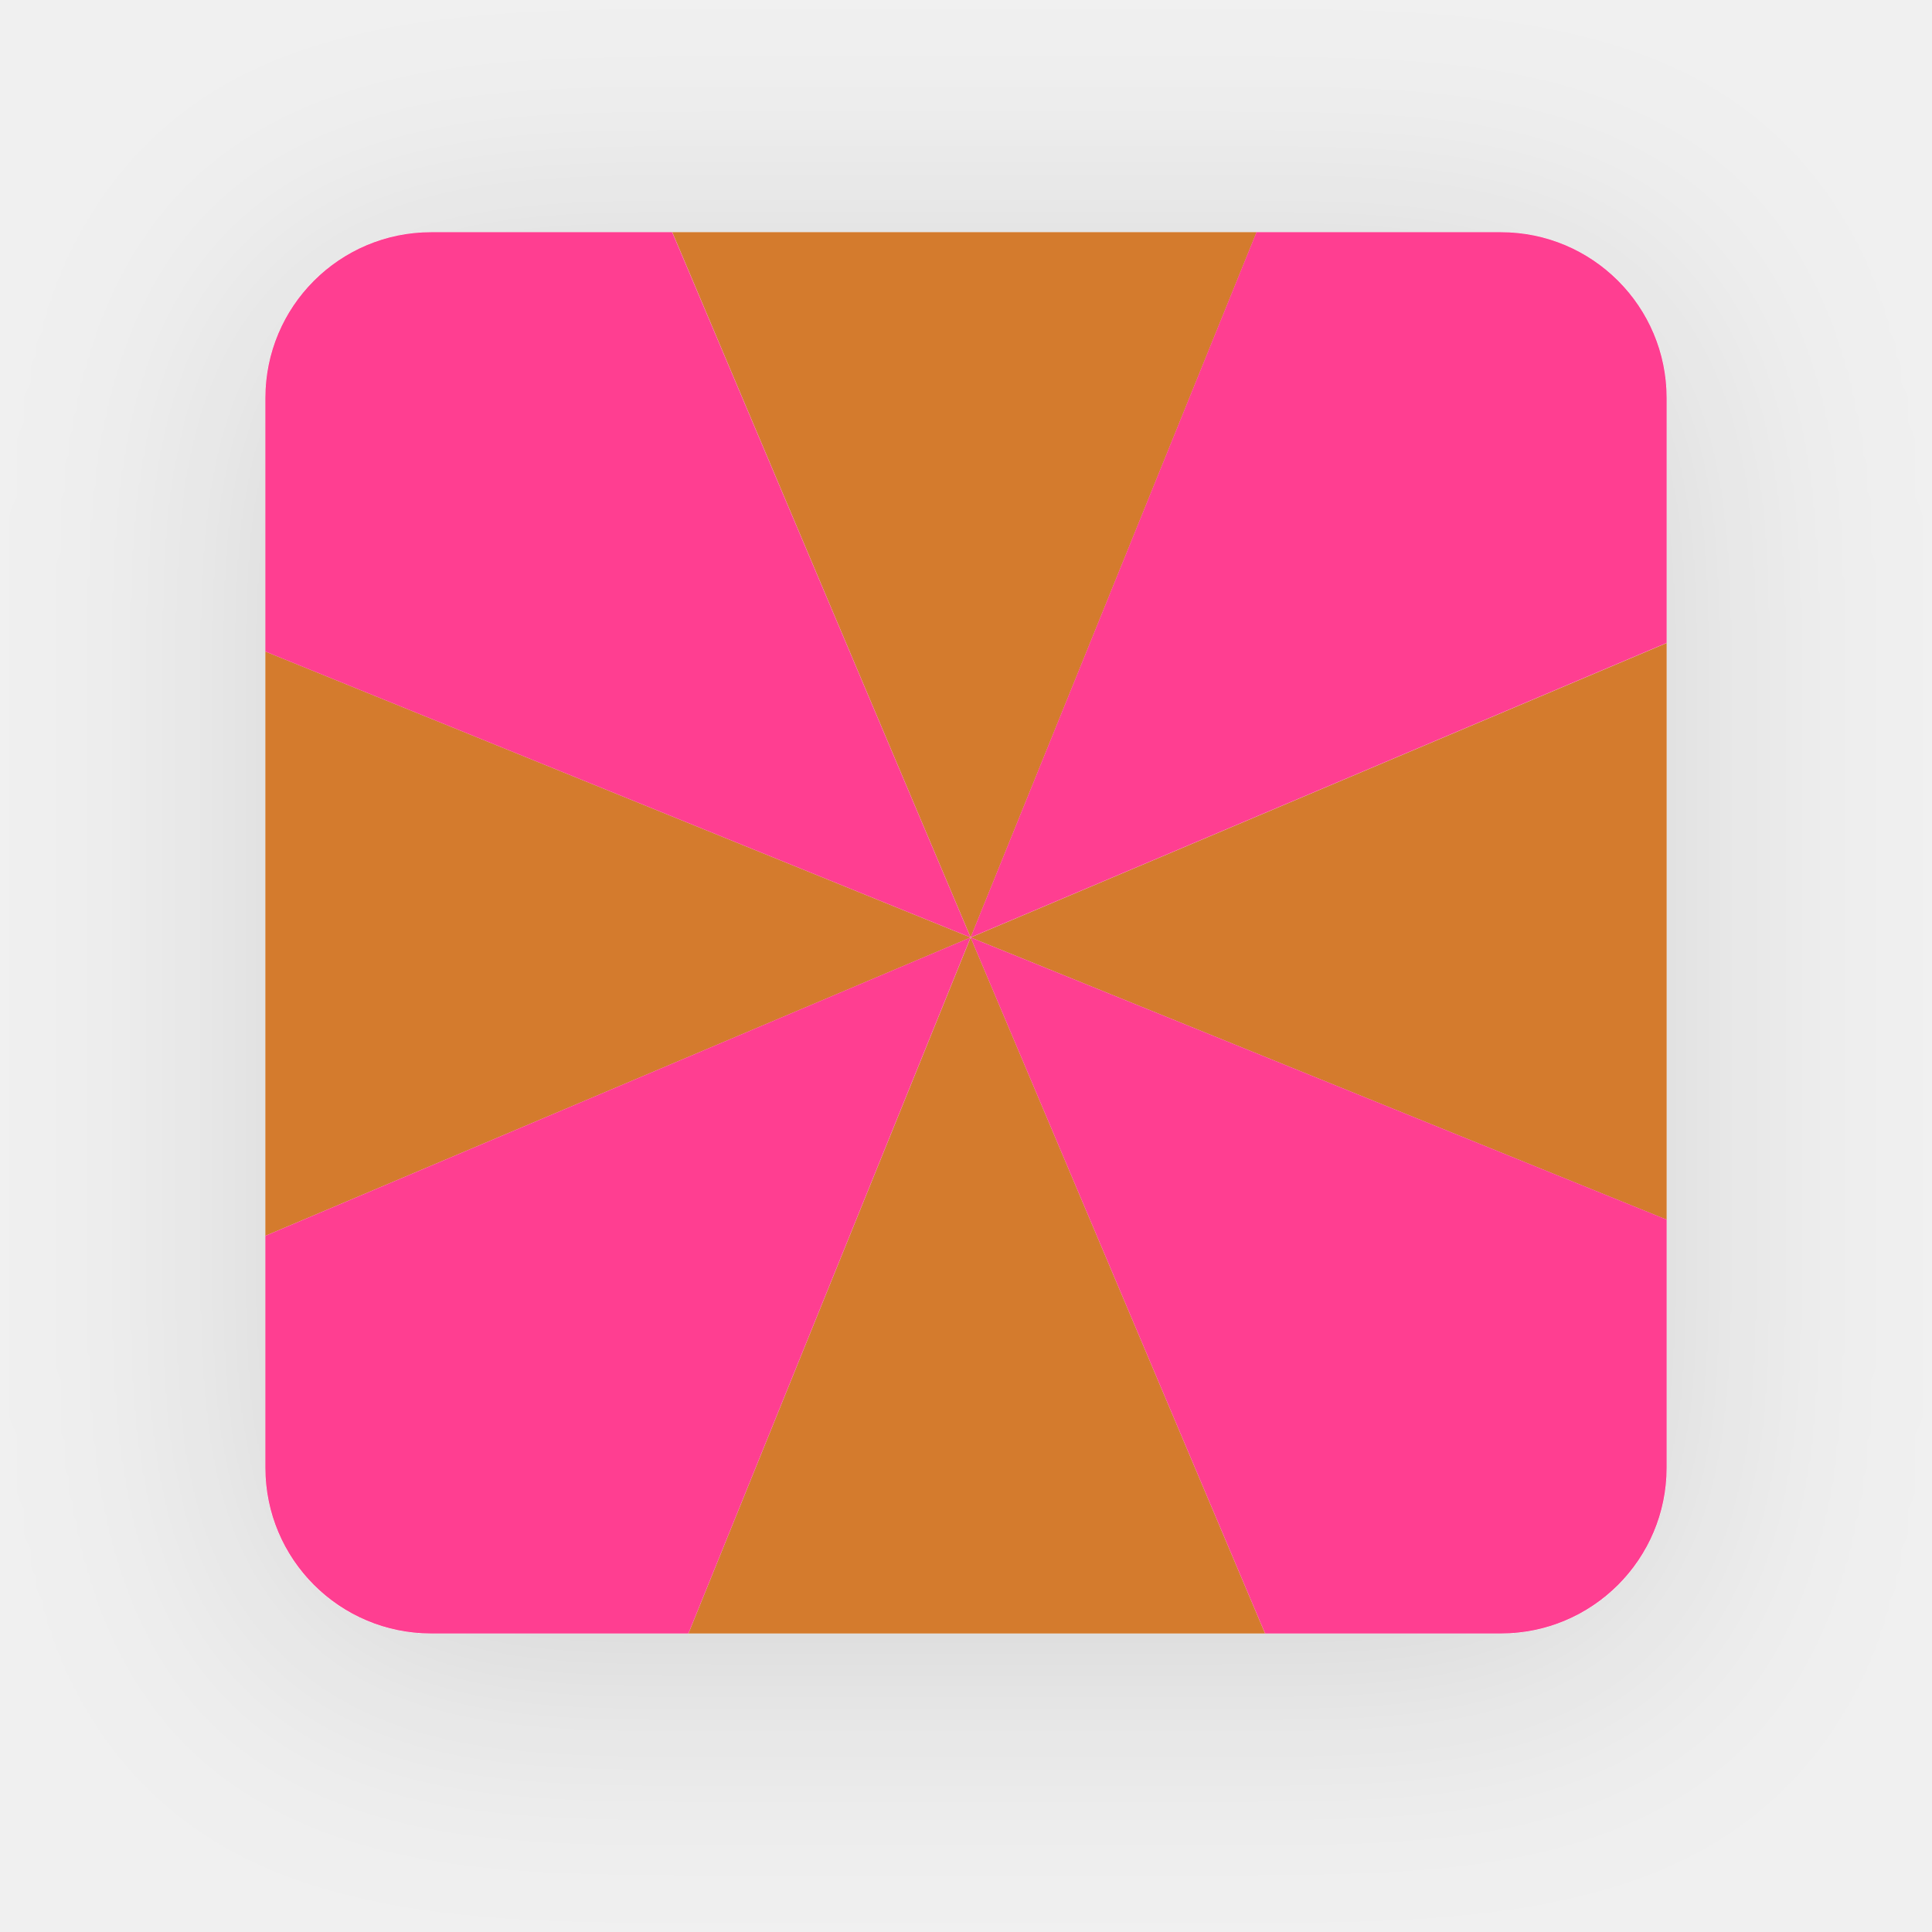
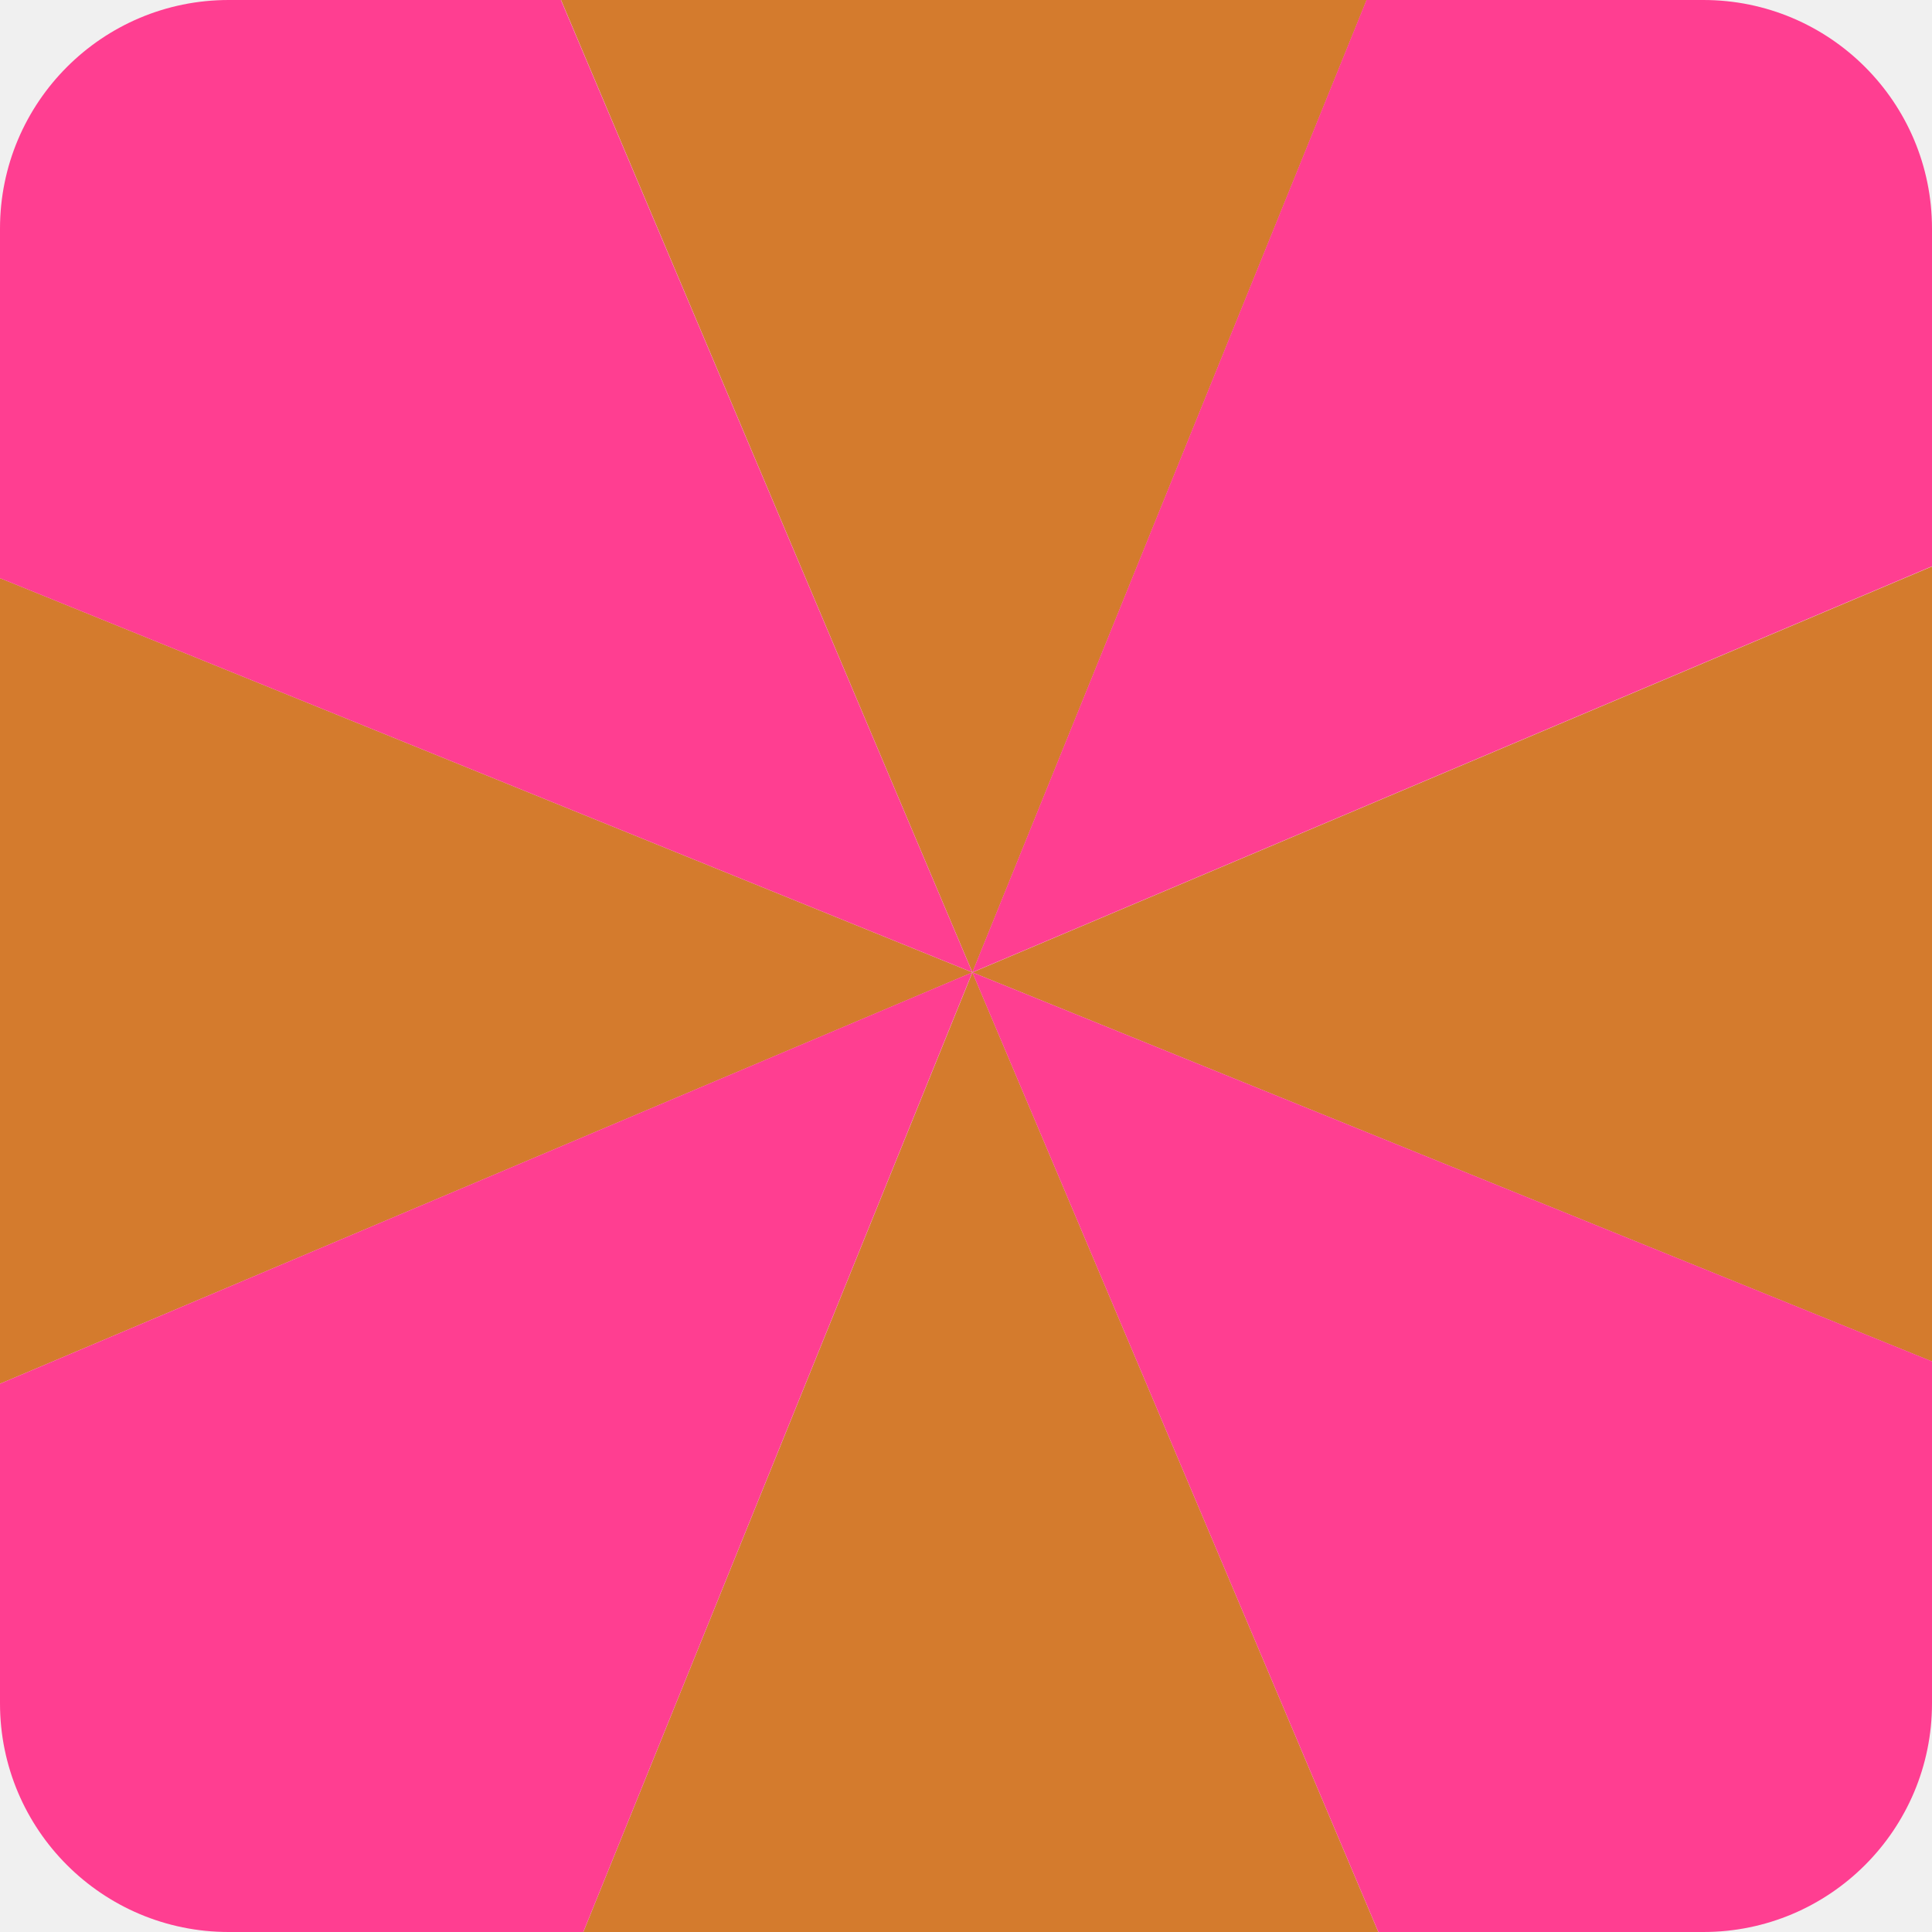
- <svg xmlns="http://www.w3.org/2000/svg" width="233" height="233" viewBox="0 0 233 233" fill="none">
-   <g filter="url(#filter0_d_505_185)">
-     <mask id="mask0_505_185" style="mask-type:alpha" maskUnits="userSpaceOnUse" x="32" y="28" width="169" height="169">
-       <path d="M32 48C32 36.954 40.954 28 52 28H181C192.046 28 201 36.954 201 48V177C201 188.046 192.046 197 181 197H52C40.954 197 32 188.046 32 177V48Z" fill="white" />
-     </mask>
-     <g mask="url(#mask0_505_185)">
-       <path d="M117.06 113.06L65.614 -8.555L116.161 -8.971L166.707 -9.388L117.06 113.06Z" fill="#D47B2D" />
-       <path d="M117.06 113.06L-4.555 164.505L-4.971 113.959L-5.388 63.412L117.06 113.06Z" fill="#D47B2D" />
-       <path d="M117.06 113.06L168.505 234.674L117.959 235.091L67.412 235.507L117.06 113.06Z" fill="#D47B2D" />
-       <path d="M117.06 113.06L238.674 61.614L239.091 112.161L239.507 162.707L117.06 113.06Z" fill="#D47B2D" />
-       <path d="M117.052 113.054L-5.323 63.447L30.121 27.407L65.566 -8.632L117.052 113.054Z" fill="#FF3E91" />
-       <path d="M117.052 113.054L67.444 235.43L31.405 199.985L-4.634 164.541L117.052 113.054Z" fill="#FF3E91" />
-       <path d="M117.052 113.054L239.427 162.662L203.983 198.701L168.539 234.74L117.052 113.054Z" fill="#FF3E91" />
-       <path d="M117.052 113.054L166.66 -9.321L202.699 26.123L238.738 61.568L117.052 113.054Z" fill="#FF3E91" />
-     </g>
+ <svg xmlns="http://www.w3.org/2000/svg" width="169" height="169" viewBox="0 0 169 169" fill="none">
+   <mask id="mask0_505_185" style="mask-type:alpha" maskUnits="userSpaceOnUse" x="0" y="0" width="169" height="169">
+     <path d="M0 20C0 8.954 8.954 0 20 0L149 0C160.046 0 169 8.954 169 20V149C169 160.046 160.046 169 149 169H20C8.954 169 0 160.046 0 149L0 20Z" fill="white" />
+   </mask>
+   <g mask="url(#mask0_505_185)">
+     <path d="M85.06 85.06L33.614 -36.554L84.161 -36.971L134.707 -37.388L85.06 85.06Z" fill="#D47B2D" />
+     <path d="M85.06 85.06L-36.554 136.505L-36.971 85.959L-37.388 35.412L85.06 85.06Z" fill="#D47B2D" />
+     <path d="M85.06 85.06L136.505 206.674L85.959 207.091L35.412 207.507L85.06 85.06Z" fill="#D47B2D" />
+     <path d="M85.06 85.06L206.674 33.614L207.091 84.161L207.507 134.707L85.06 85.06Z" fill="#D47B2D" />
+     <path d="M85.052 85.054L-37.323 35.447L-1.879 -0.593L33.566 -36.632L85.052 85.054Z" fill="#FF3E91" />
+     <path d="M85.052 85.054L35.444 207.43L-0.595 171.985L-36.634 136.541L85.052 85.054Z" fill="#FF3E91" />
+     <path d="M85.052 85.054L207.427 134.662L171.983 170.701L136.539 206.74L85.052 85.054Z" fill="#FF3E91" />
+     <path d="M85.052 85.054L134.66 -37.321L170.699 -1.877L206.738 33.568L85.052 85.054Z" fill="#FF3E91" />
  </g>
-   <defs>
-     <filter id="filter0_d_505_185" x="0" y="0" width="233" height="233" filterUnits="userSpaceOnUse" color-interpolation-filters="sRGB">
-       <feFlood flood-opacity="0" result="BackgroundImageFix" />
-       <feColorMatrix in="SourceAlpha" type="matrix" values="0 0 0 0 0 0 0 0 0 0 0 0 0 0 0 0 0 0 127 0" result="hardAlpha" />
-       <feOffset dy="4" />
-       <feGaussianBlur stdDeviation="16" />
-       <feComposite in2="hardAlpha" operator="out" />
-       <feColorMatrix type="matrix" values="0 0 0 0 0 0 0 0 0 0 0 0 0 0 0 0 0 0 0.12 0" />
-       <feBlend mode="normal" in2="BackgroundImageFix" result="effect1_dropShadow_505_185" />
-       <feBlend mode="normal" in="SourceGraphic" in2="effect1_dropShadow_505_185" result="shape" />
-     </filter>
-   </defs>
</svg>
